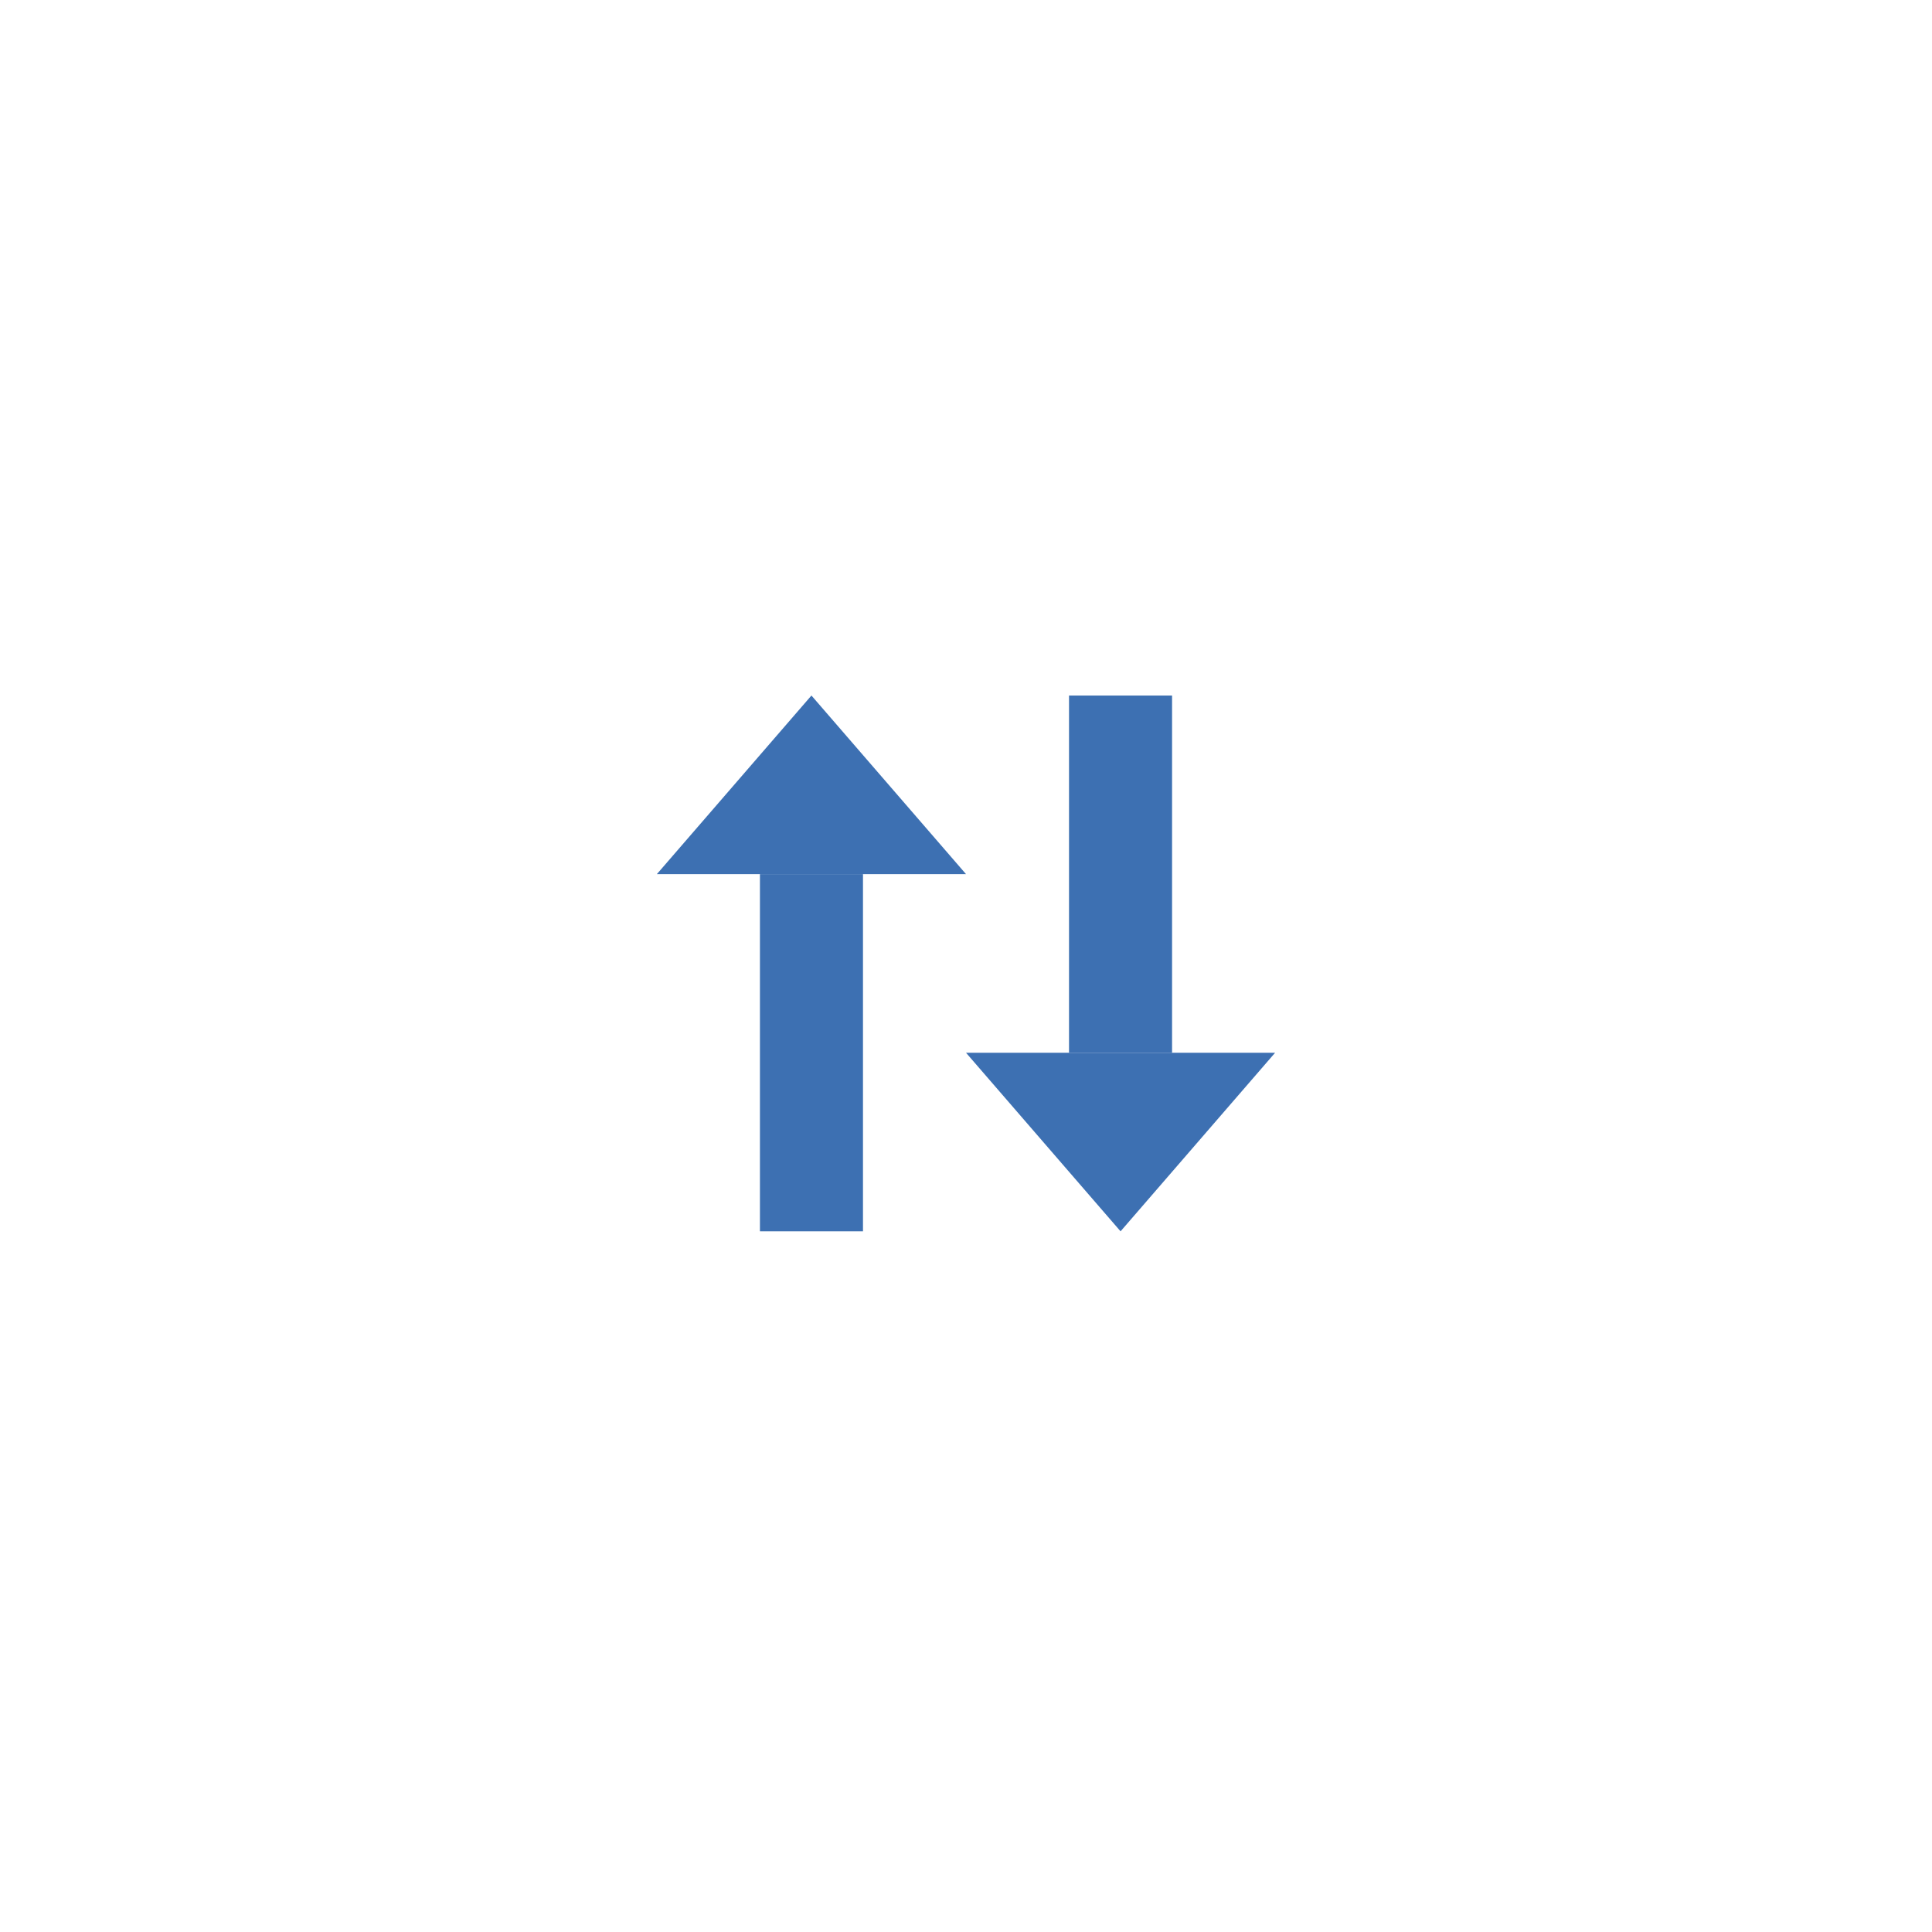
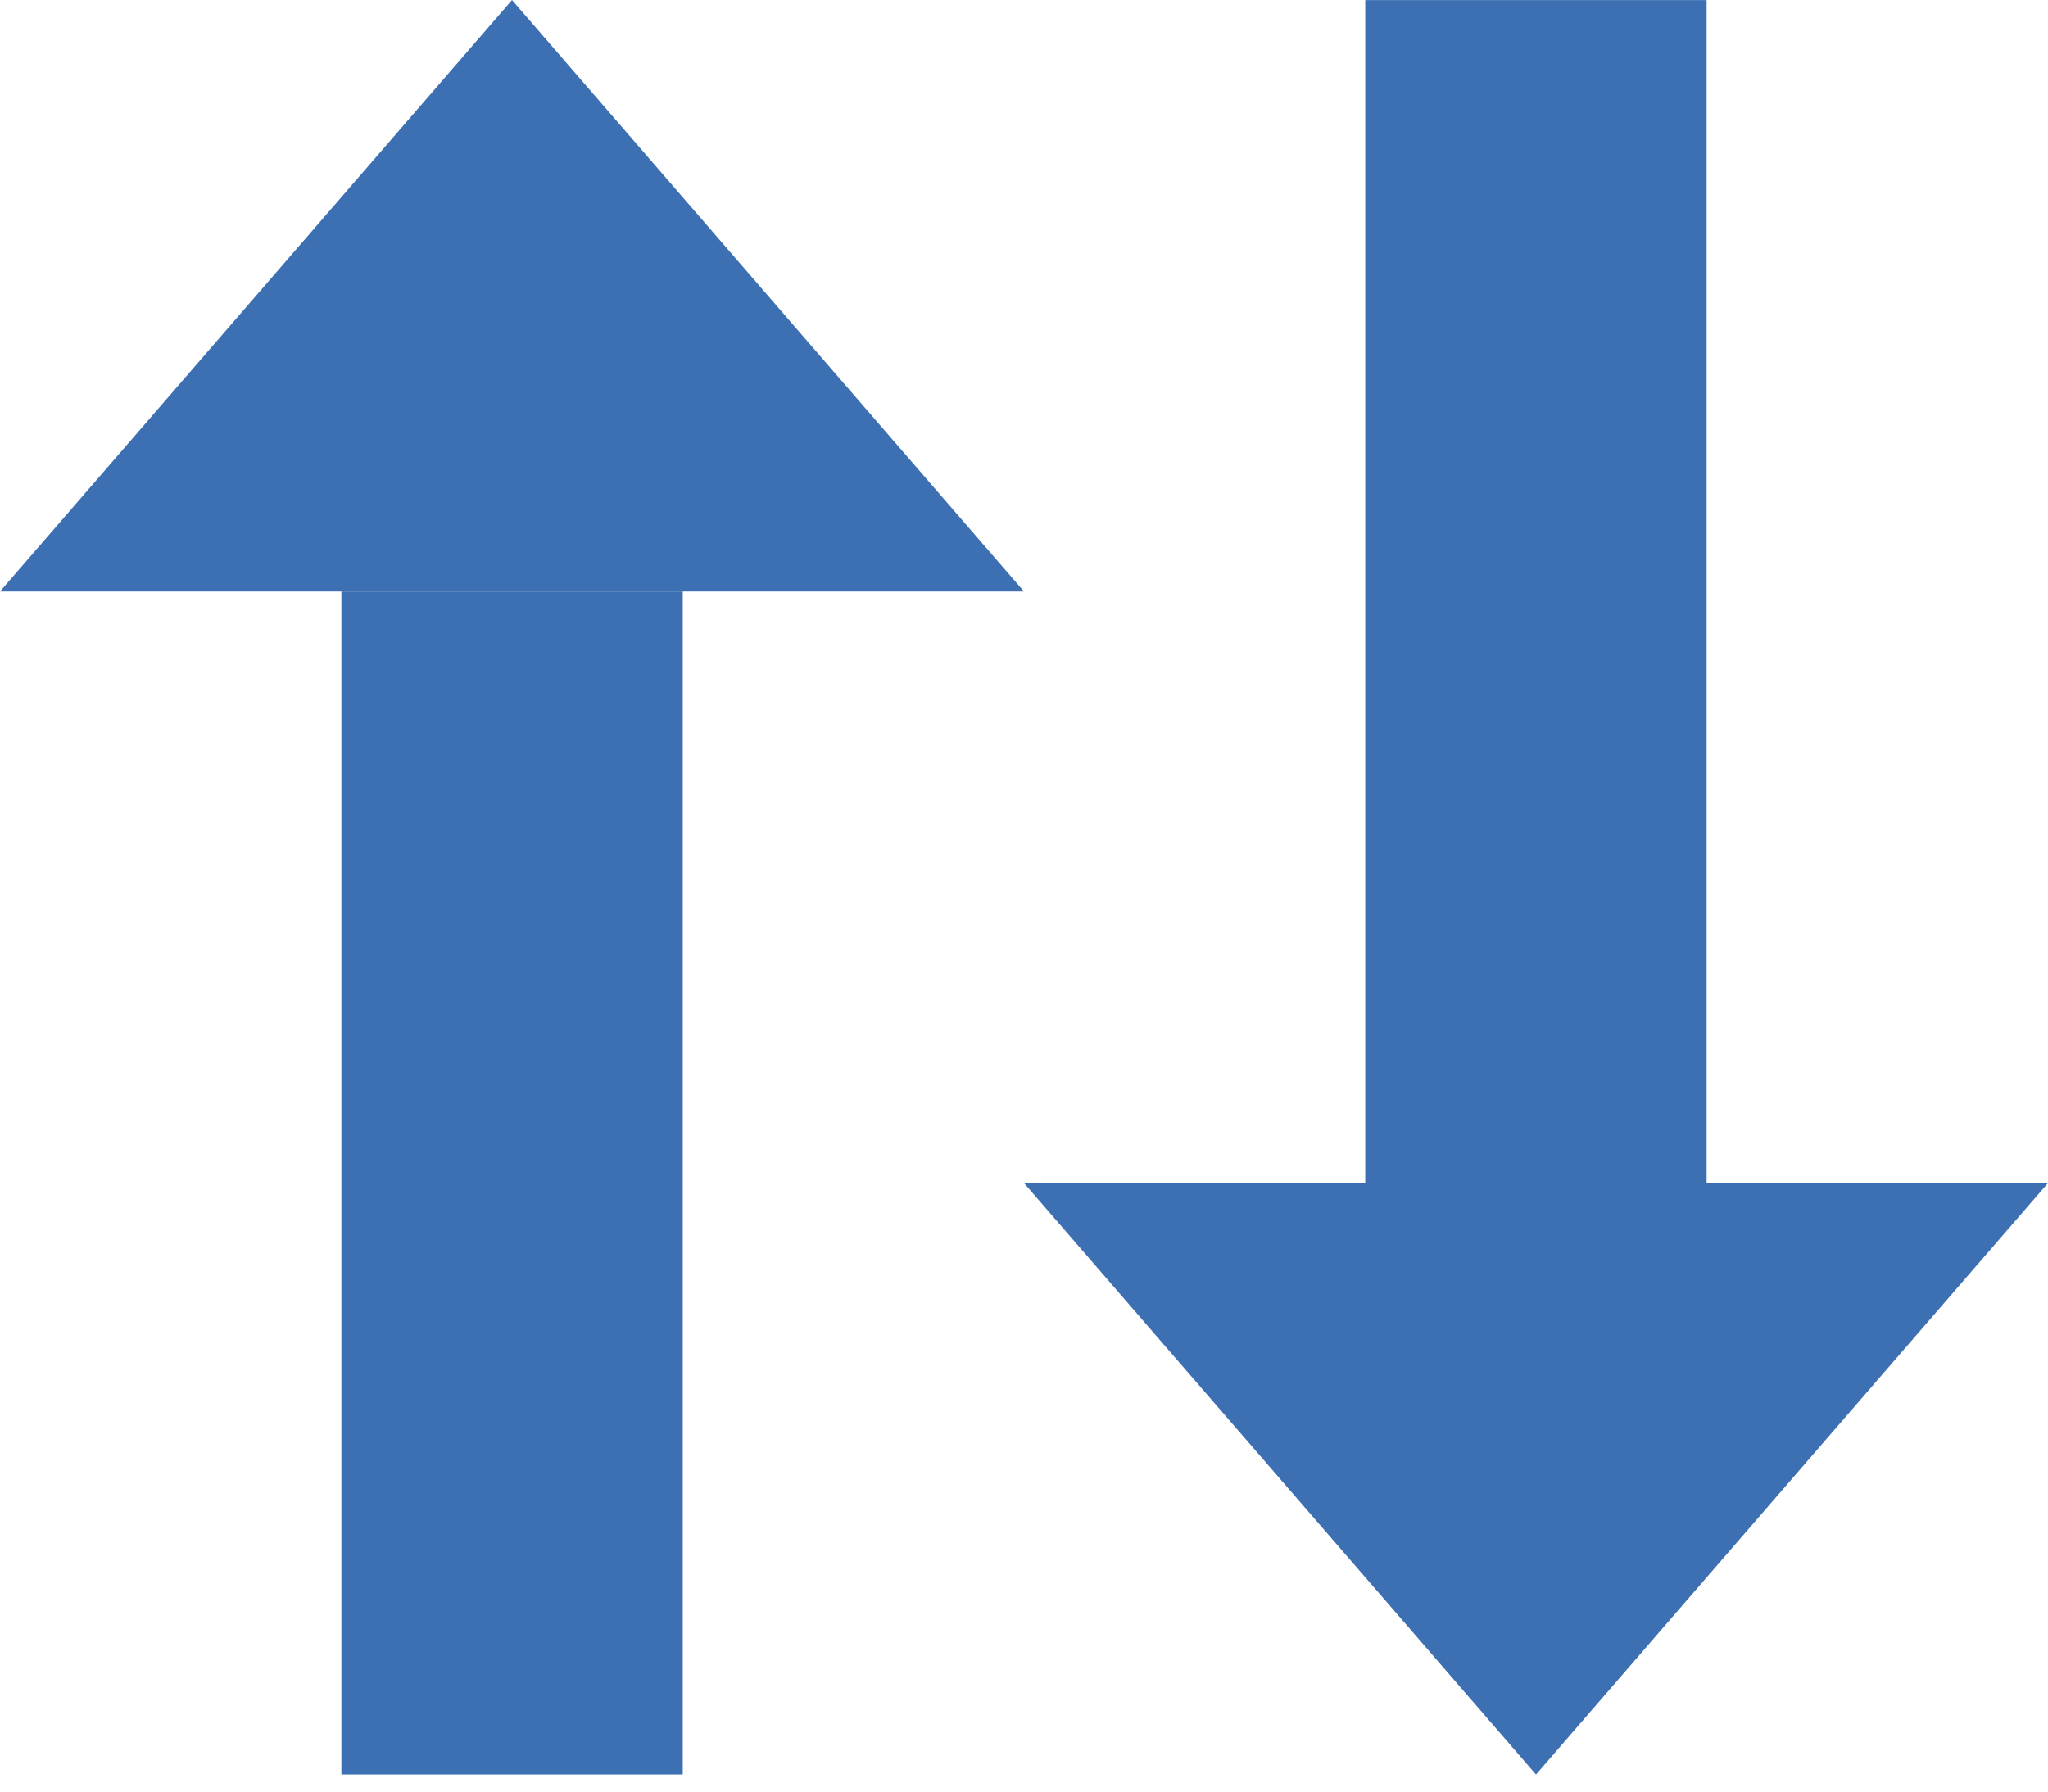
- <svg xmlns="http://www.w3.org/2000/svg" width="50px" height="50px" viewBox="0 0 50 50" version="1.1">
+ <svg xmlns="http://www.w3.org/2000/svg" width="16px" height="14px" viewBox="0 0 16 14" version="1.1">
  <defs />
  <g id="Page-1" stroke="none" stroke-width="1" fill="none" fill-rule="evenodd">
-     <g id="bluemix-logo-copy-3" fill="#3D70B2">
-       <g id="Filter-Icon" transform="translate(25, 17)">
+     <g id="Group" transform="translate(0, -1)" fill="#3D70B2">
+       <g id="Filter-Icon" transform="translate(8, 0)">
        <g id="Triangle-1-Copy-+-Rectangle-914-Copy" transform="translate(4, 7.866667) rotate(-180) translate(-4, -7.866667) translate(0, 0.866667)">
-           <polygon id="Triangle-1-Copy" points="4 1.24344979e-13 8 4.622 -2.84217094e-14 4.622" />
+           <polygon id="Triangle-1-Copy" points="4 -1.24344979e-13 8 4.622 2.84217094e-14 4.622" />
          <rect id="Rectangle-914-Copy" x="2.667" y="4.622" width="2.667" height="9.244" />
        </g>
      </g>
-       <g id="Triangle-1-+-Rectangle-914" transform="translate(17, 18)">
+       <g id="Triangle-1-+-Rectangle-914" transform="translate(0, 1)">
        <polygon id="Triangle-1" points="4 0 8 4.622 0 4.622" />
        <rect id="Rectangle-914" x="2.667" y="4.622" width="2.667" height="9.244" />
      </g>
    </g>
  </g>
</svg>
